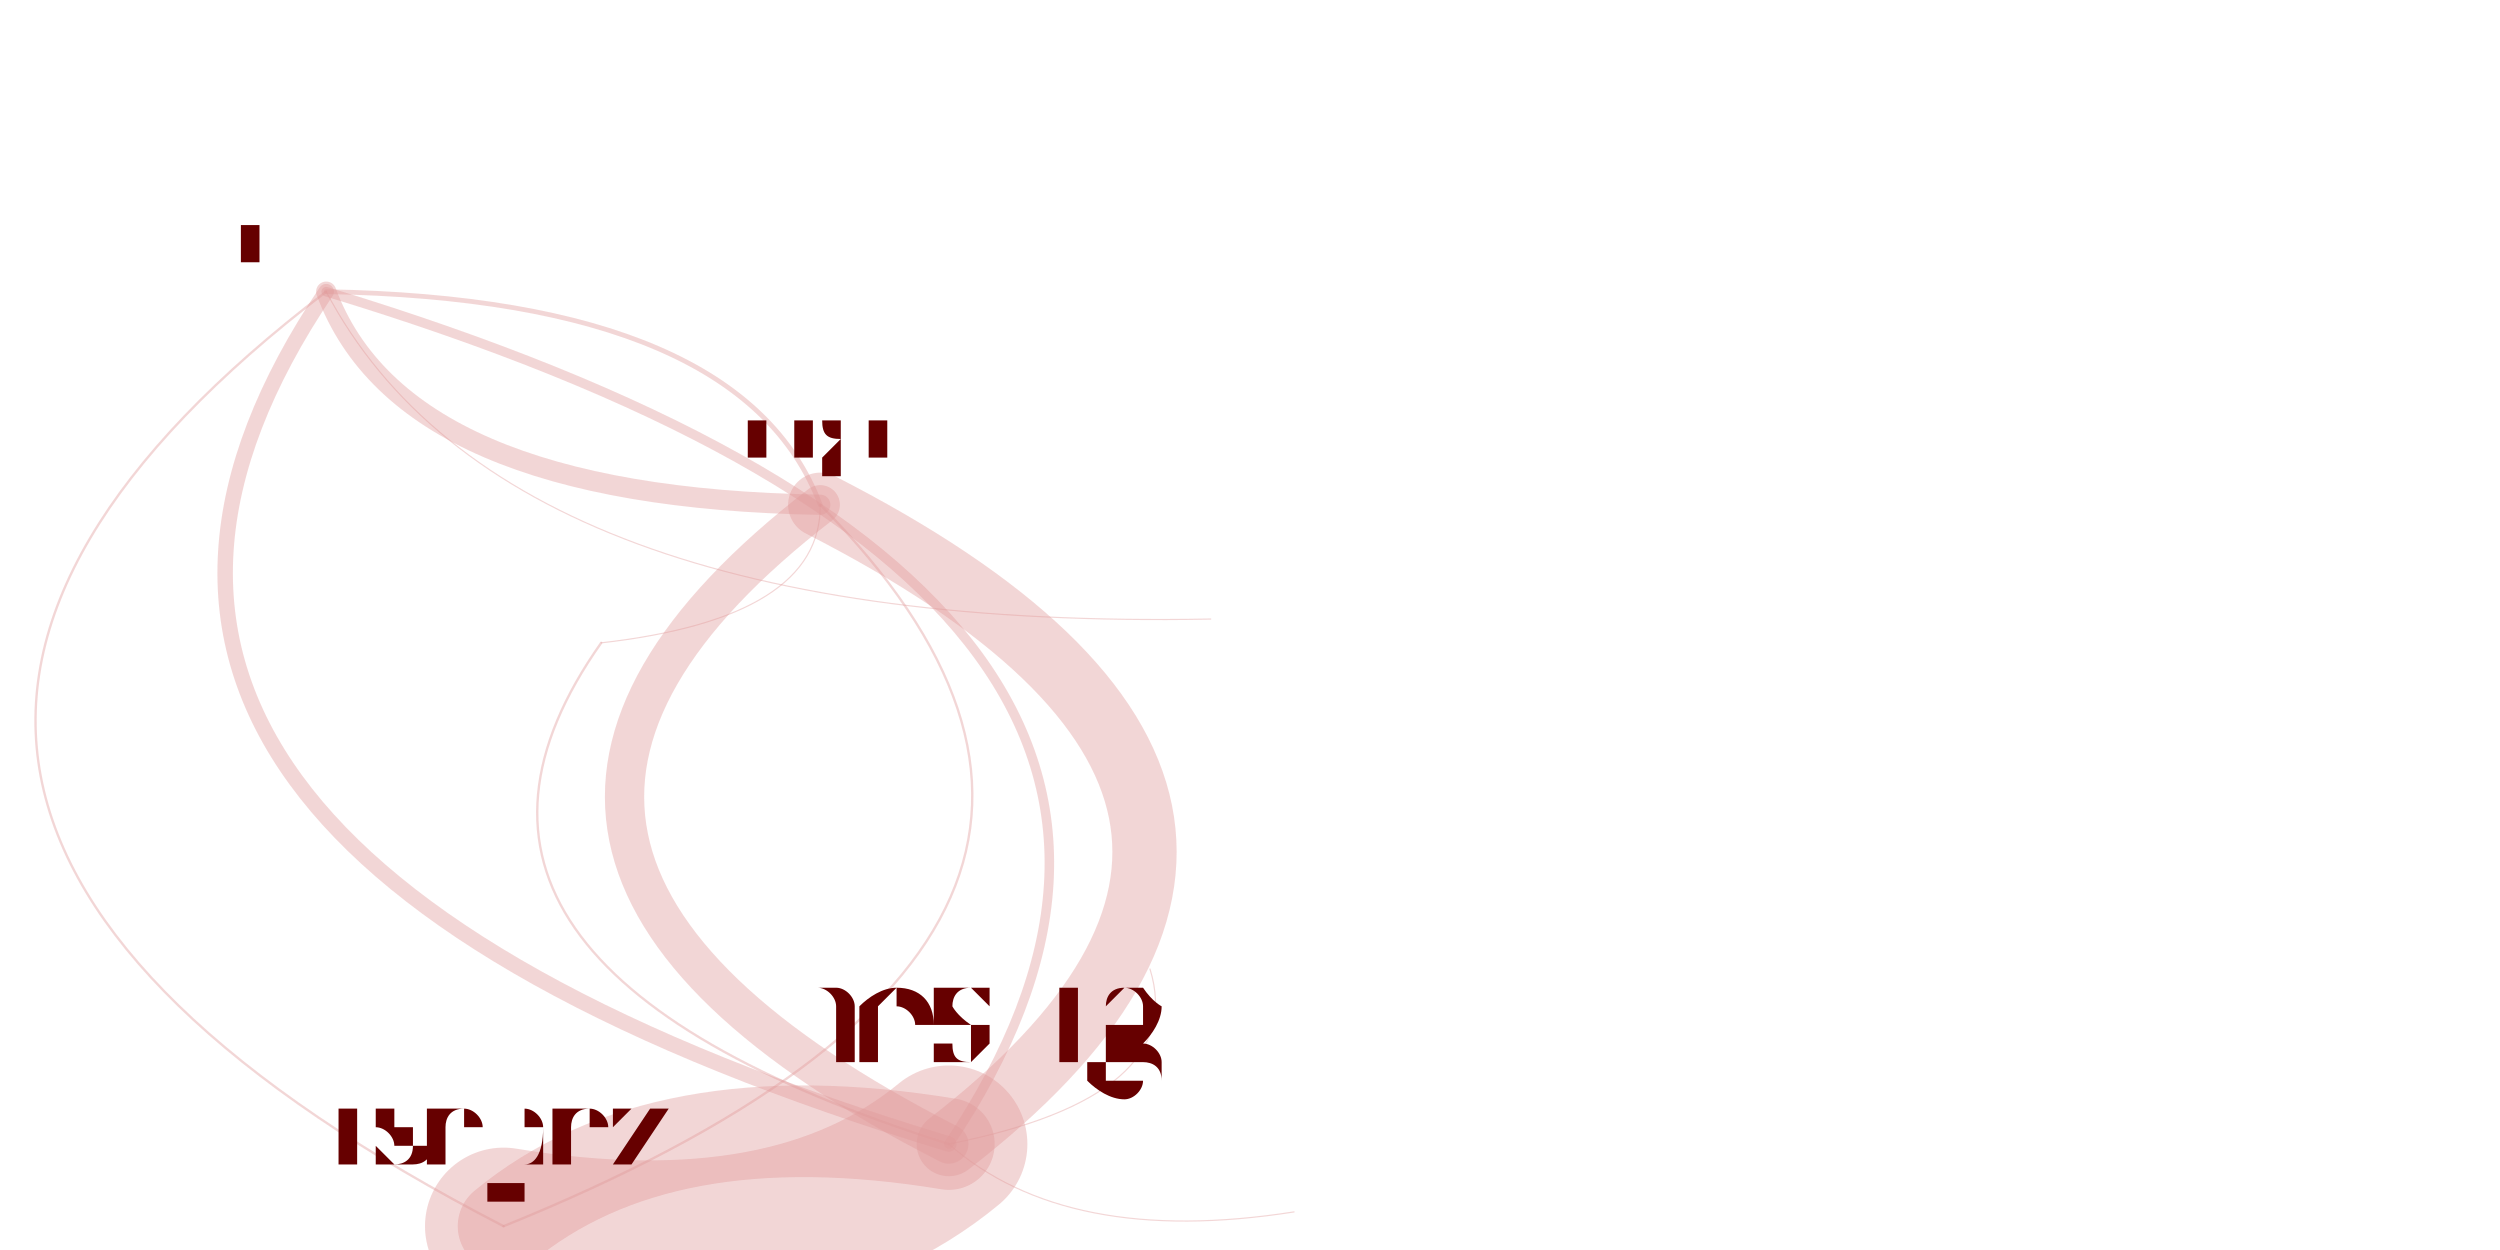
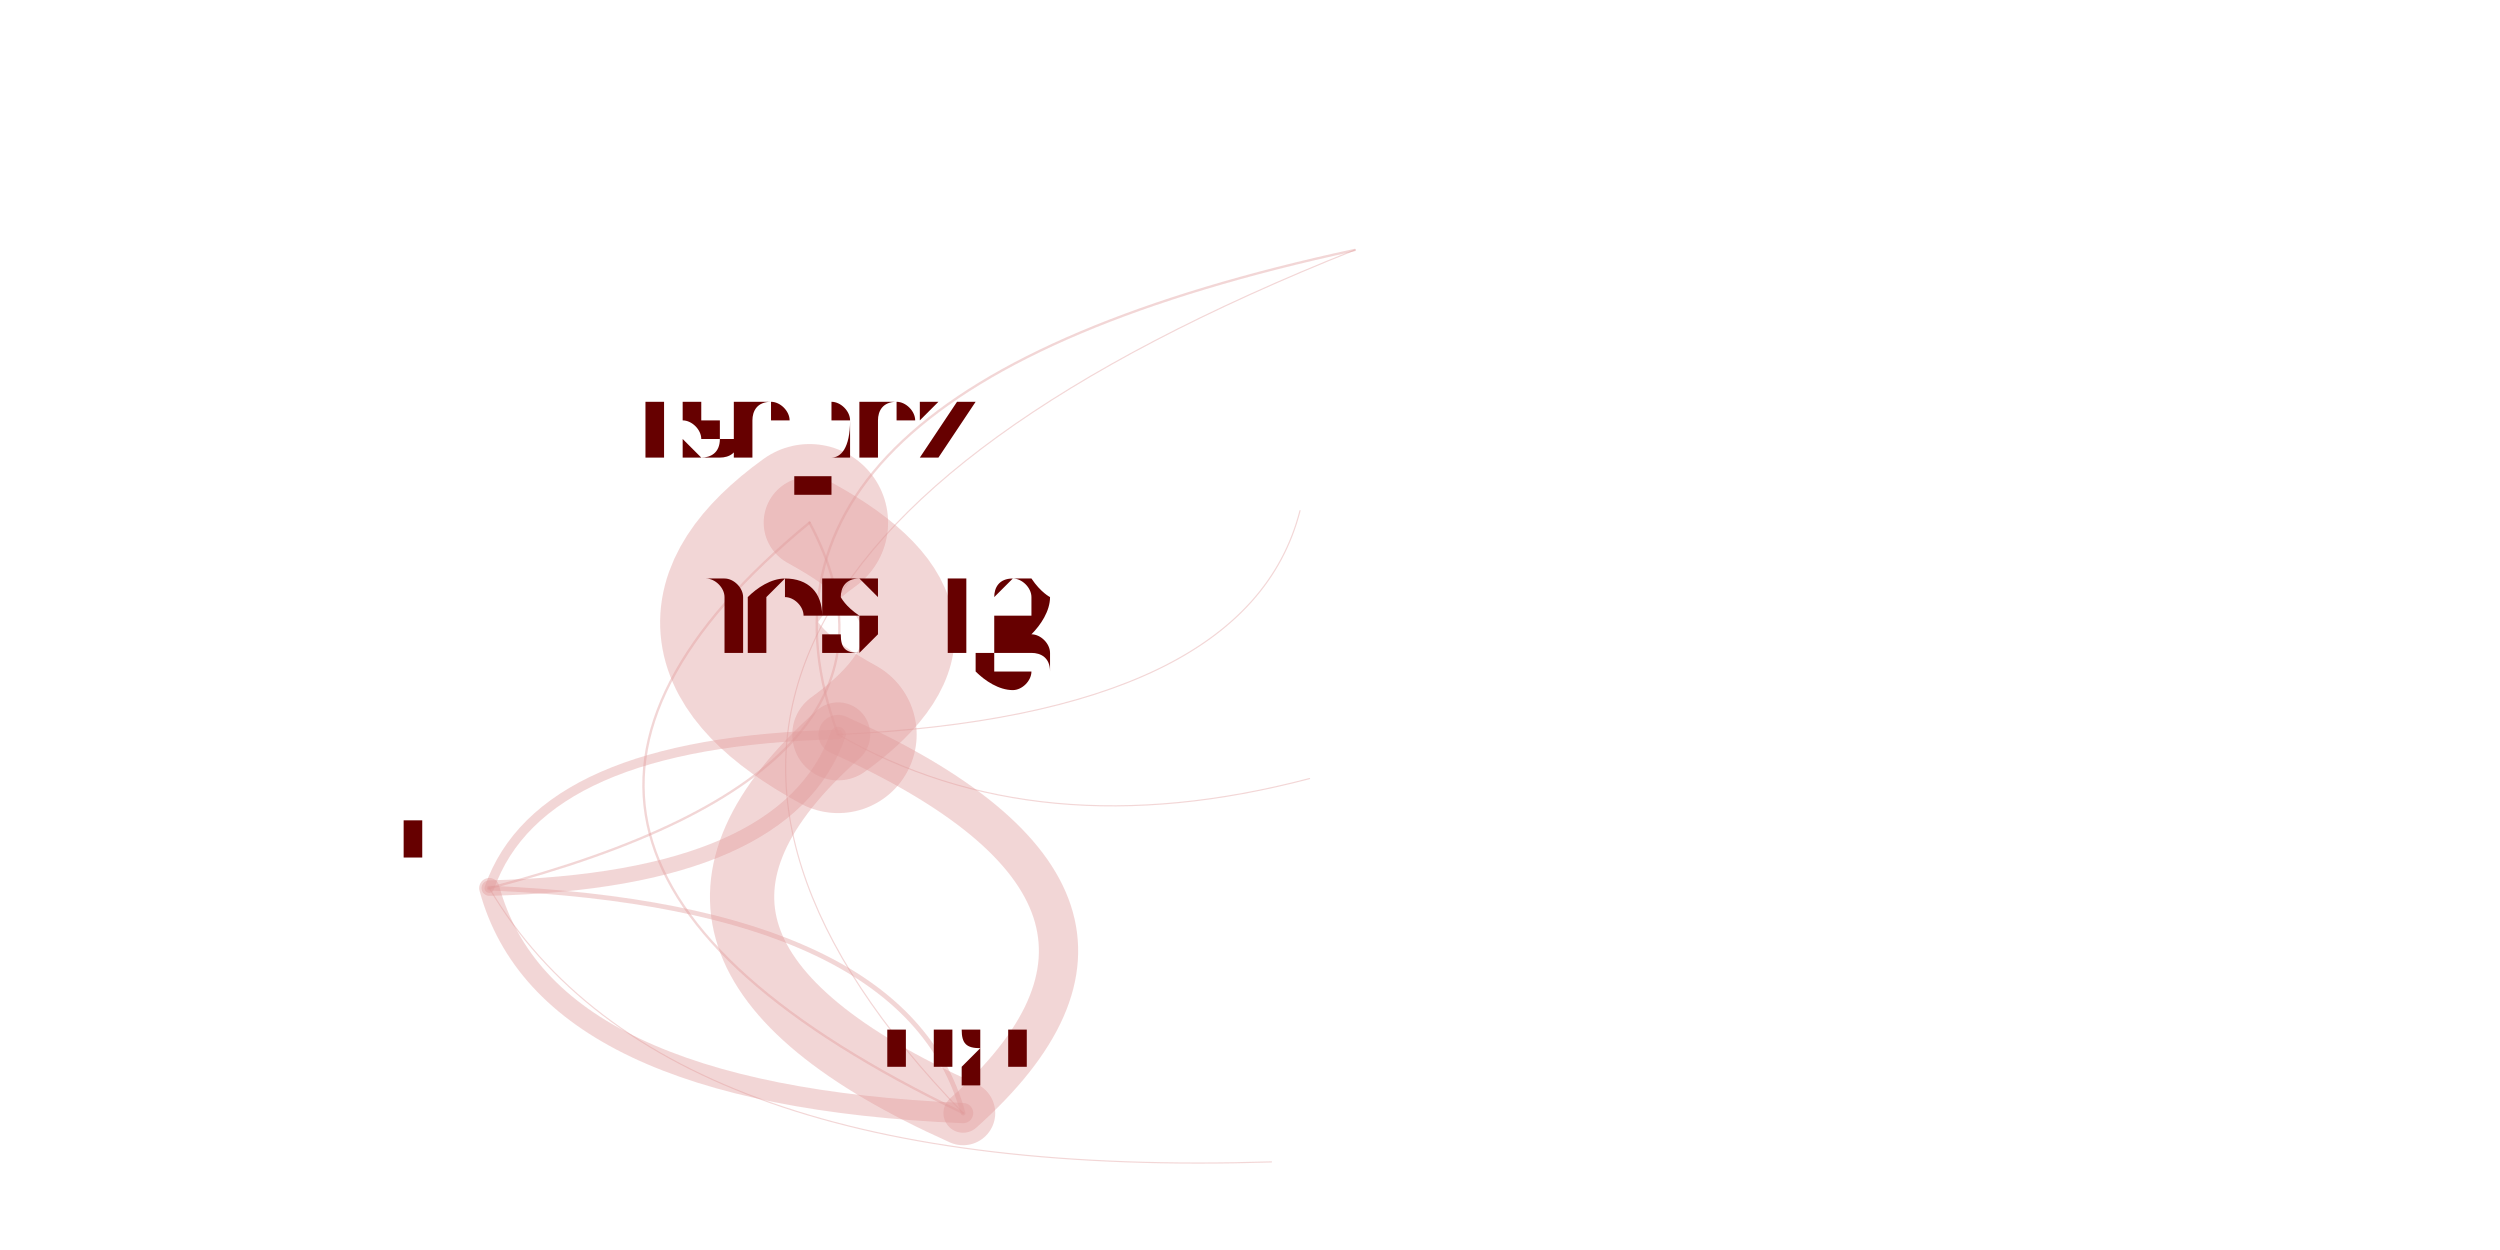
<svg xmlns="http://www.w3.org/2000/svg" width="4000" height="2000" viewBox="-0.025 -0.025 2.05 1.05">
  <style>
    path {
      fill: none;
      stroke-linecap: round;
      stroke-opacity: 0.4;
    }

    text {
      text-anchor: middle;
      alignment-baseline: hanging;
    }
  </style>
  <g opacity="0.4">
-     <path d="M0.455 0.515 Q0.640 0.494 0.639 0.399" stroke="hsl(0.0,100%,35%)" stroke-width="0.001" />
-     <path d="M0.455 0.515 Q0.728 0.607 0.967 0.495" stroke="hsl(0.0,100%,35%)" stroke-width="0" />
-     <path d="M0.455 0.515 Q0.265 0.784 0.747 0.936" stroke="hsl(0.0,100%,35%)" stroke-width="0.002" />
-     <path d="M0.455 0.515 Q0.175 0.539 0.159 0.681" stroke="hsl(0.0,100%,35%)" stroke-width="0" />
-     <path d="M0.639 0.399 Q0.263 0.689 0.747 0.936" stroke="hsl(0.0,100%,35%)" stroke-width="0.033" />
-     <path d="M0.639 0.399 Q0.574 0.226 0.224 0.220" stroke="hsl(0.0,100%,35%)" stroke-width="0.004" />
-     <path d="M0.639 0.399 Q0.726 0.512 0.967 0.495" stroke="hsl(0.0,100%,35%)" stroke-width="0" />
-     <path d="M0.747 0.936 Q1.058 0.473 0.224 0.220" stroke="hsl(0.0,100%,35%)" stroke-width="0.008" />
-     <path d="M0.747 0.936 Q0.505 0.896 0.373 1.005" stroke="hsl(0.0,100%,35%)" stroke-width="0.077" />
-     <path d="M0.747 0.936 Q1.123 0.646 0.639 0.399" stroke="hsl(0.0,100%,35%)" stroke-width="0.054" />
-     <path d="M0.747 0.936 Q0.846 1.023 1.037 0.993" stroke="hsl(0.0,100%,35%)" stroke-width="0.001" />
-     <path d="M0.747 0.936 Q1.120 0.998 1.324 0.830" stroke="hsl(0.0,100%,35%)" stroke-width="0" />
-     <path d="M0.747 0.936 Q1.043 0.845 0.931 0.681" stroke="hsl(0.0,100%,35%)" stroke-width="0" />
-     <path d="M0.747 0.936 Q0.949 0.896 0.916 0.789" stroke="hsl(0.0,100%,35%)" stroke-width="0.001" />
-     <path d="M0.224 0.220 Q0.288 0.393 0.639 0.399" stroke="hsl(0.0,100%,35%)" stroke-width="0.017" />
-     <path d="M0.224 0.220 Q-0.088 0.683 0.747 0.936" stroke="hsl(0.0,100%,35%)" stroke-width="0.013" />
-     <path d="M0.224 0.220 Q0.375 0.506 0.967 0.495" stroke="hsl(0.0,100%,35%)" stroke-width="0.001" />
-     <path d="M0.224 0.220 Q-0.330 0.642 0.373 1.005" stroke="hsl(0.0,100%,35%)" stroke-width="0.002" />
-     <path d="M0.373 1.005 Q0.615 1.045 0.747 0.936" stroke="hsl(0.0,100%,35%)" stroke-width="0.132" />
-     <path d="M0.373 1.005 Q0.926 0.583 0.224 0.220" stroke="hsl(0.0,100%,35%)" stroke-width="0" />
-     <path d="M0.373 1.005 Q0.572 0.930 0.470 0.817" stroke="hsl(0.0,100%,35%)" stroke-width="0" />
-     <path d="M0.373 1.005 Q0.991 0.755 0.639 0.399" stroke="hsl(0.0,100%,35%)" stroke-width="0.002" />
+     <path d="M1.088 0.185 Q0.343 0.482 0.759 0.910" stroke="hsl(0.0,100%,35%)" stroke-width="0.001" />
+     <path d="M1.088 0.185 Q0.441 0.554 1.018 0.951" stroke="hsl(0.0,100%,35%)" stroke-width="0" />
+     <path d="M1.088 0.185 Q0.546 0.302 0.654 0.592" stroke="hsl(0.0,100%,35%)" stroke-width="0.002" />
+     <path d="M1.088 0.185 Q1.010 0.121 0.867 0.145" stroke="hsl(0.0,100%,35%)" stroke-width="0" />
+     <path d="M0.759 0.910 Q0.961 0.730 0.654 0.592" stroke="hsl(0.0,100%,35%)" stroke-width="0.033" />
+     <path d="M0.759 0.910 Q0.711 0.736 0.361 0.721" stroke="hsl(0.0,100%,35%)" stroke-width="0.004" />
+     <path d="M0.759 0.910 Q0.856 0.982 1.018 0.951" stroke="hsl(0.0,100%,35%)" stroke-width="0" />
+     <path d="M0.654 0.592 Q0.404 0.598 0.361 0.721" stroke="hsl(0.0,100%,35%)" stroke-width="0.008" />
+     <path d="M0.654 0.592 Q0.784 0.498 0.630 0.414" stroke="hsl(0.0,100%,35%)" stroke-width="0.077" />
+     <path d="M0.654 0.592 Q0.451 0.772 0.759 0.910" stroke="hsl(0.0,100%,35%)" stroke-width="0.054" />
+     <path d="M0.654 0.592 Q0.822 0.689 1.050 0.629" stroke="hsl(0.0,100%,35%)" stroke-width="0.001" />
+     <path d="M0.654 0.592 Q0.761 0.384 0.380 0.287" stroke="hsl(0.0,100%,35%)" stroke-width="0" />
+     <path d="M0.654 0.592 Q1.055 0.735 1.424 0.571" stroke="hsl(0.0,100%,35%)" stroke-width="0" />
+     <path d="M0.654 0.592 Q0.998 0.576 1.042 0.404" stroke="hsl(0.0,100%,35%)" stroke-width="0.001" />
+     <path d="M0.361 0.721 Q0.408 0.895 0.759 0.910" stroke="hsl(0.0,100%,35%)" stroke-width="0.017" />
+     <path d="M0.361 0.721 Q0.611 0.715 0.654 0.592" stroke="hsl(0.0,100%,35%)" stroke-width="0.013" />
+     <path d="M0.361 0.721 Q0.506 0.967 1.018 0.951" stroke="hsl(0.0,100%,35%)" stroke-width="0.001" />
+     <path d="M0.361 0.721 Q0.741 0.622 0.630 0.414" stroke="hsl(0.0,100%,35%)" stroke-width="0.002" />
+     <path d="M0.630 0.414 Q0.500 0.508 0.654 0.592" stroke="hsl(0.0,100%,35%)" stroke-width="0.132" />
+     <path d="M0.630 0.414 Q0.250 0.514 0.361 0.721" stroke="hsl(0.0,100%,35%)" stroke-width="0" />
+     <path d="M0.630 0.414 Q0.464 0.362 0.327 0.432" stroke="hsl(0.0,100%,35%)" stroke-width="0" />
+     <path d="M0.630 0.414 Q0.297 0.688 0.759 0.910" stroke="hsl(0.0,100%,35%)" stroke-width="0.002" />
  </g>
-   <text x="0.455" y="0.509" font-size="0.013" fill="hsl(0.0,100%,20%)">kjlubick</text>
-   <text x="0.639" y="0.359" font-size="0.08" fill="hsl(0.0,100%,20%)">nigi</text>
-   <text x="0.967" y="0.490" font-size="0.009" fill="hsl(0.0,100%,20%)">bungeman</text>
-   <text x="0.747" y="0.868" font-size="0.136" fill="hsl(0.0,100%,20%)">thestig</text>
-   <text x="0.159" y="0.679" font-size="0.004" fill="hsl(0.0,100%,20%)">npm</text>
-   <text x="0.224" y="0.195" font-size="0.05" fill="hsl(0.0,100%,20%)">kmoon</text>
-   <text x="0.373" y="0.950" font-size="0.111" fill="hsl(0.0,100%,20%)">tsepez</text>
-   <text x="1.037" y="0.991" font-size="0.006" fill="hsl(0.0,100%,20%)">thomasanderson</text>
-   <text x="1.324" y="0.828" font-size="0.004" fill="hsl(0.0,100%,20%)">drott</text>
-   <text x="0.931" y="0.679" font-size="0.004" fill="hsl(0.0,100%,20%)">thakis</text>
-   <text x="0.916" y="0.785" font-size="0.007" fill="hsl(0.0,100%,20%)">dhoss</text>
-   <text x="0.470" y="0.815" font-size="0.004" fill="hsl(0.0,100%,20%)">dcheng</text>
+   <text x="1.088" y="0.179" font-size="0.013" fill="hsl(0.0,100%,20%)">kjlubick</text>
+   <text x="0.759" y="0.871" font-size="0.08" fill="hsl(0.0,100%,20%)">nigi</text>
+   <text x="1.018" y="0.946" font-size="0.009" fill="hsl(0.0,100%,20%)">bungeman</text>
+   <text x="0.654" y="0.524" font-size="0.136" fill="hsl(0.0,100%,20%)">thestig</text>
+   <text x="0.867" y="0.143" font-size="0.004" fill="hsl(0.0,100%,20%)">npm</text>
+   <text x="0.361" y="0.696" font-size="0.05" fill="hsl(0.0,100%,20%)">kmoon</text>
+   <text x="0.630" y="0.359" font-size="0.111" fill="hsl(0.0,100%,20%)">tsepez</text>
+   <text x="1.050" y="0.626" font-size="0.006" fill="hsl(0.0,100%,20%)">thomasanderson</text>
+   <text x="0.380" y="0.285" font-size="0.004" fill="hsl(0.0,100%,20%)">drott</text>
+   <text x="1.424" y="0.569" font-size="0.004" fill="hsl(0.0,100%,20%)">thakis</text>
+   <text x="1.042" y="0.401" font-size="0.007" fill="hsl(0.0,100%,20%)">dhoss</text>
+   <text x="0.327" y="0.430" font-size="0.004" fill="hsl(0.0,100%,20%)">dcheng</text>
</svg>
